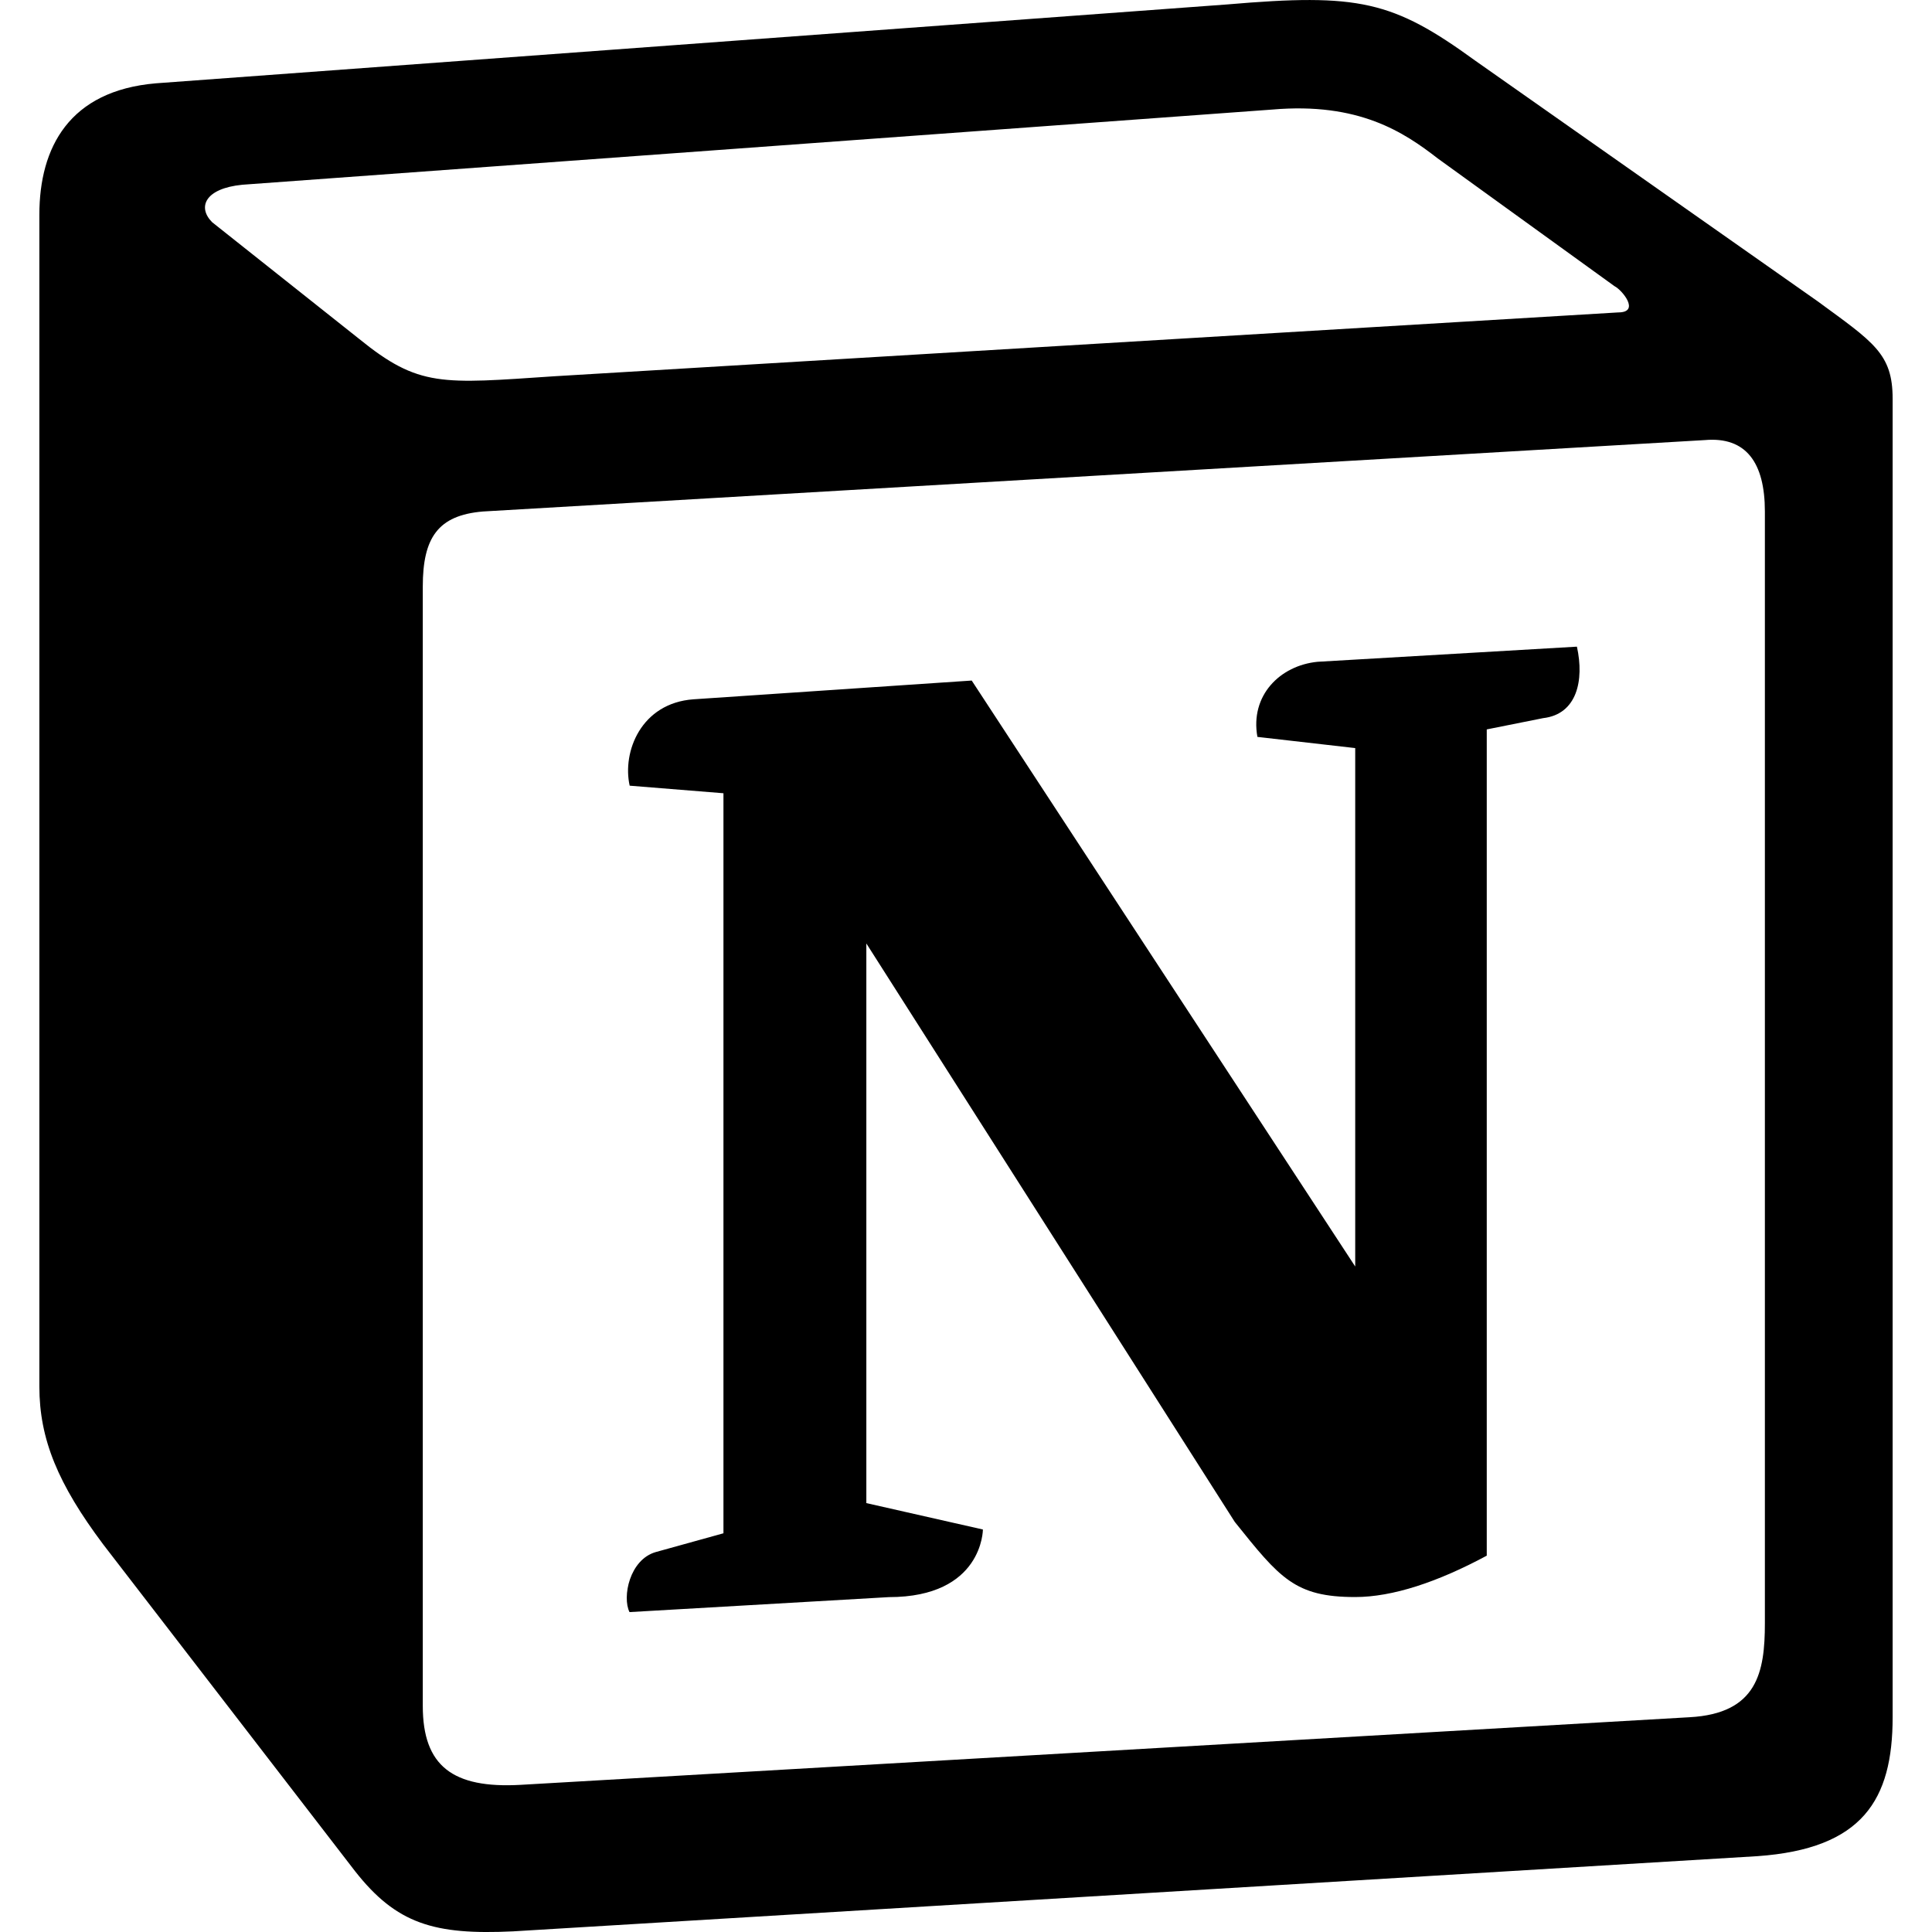
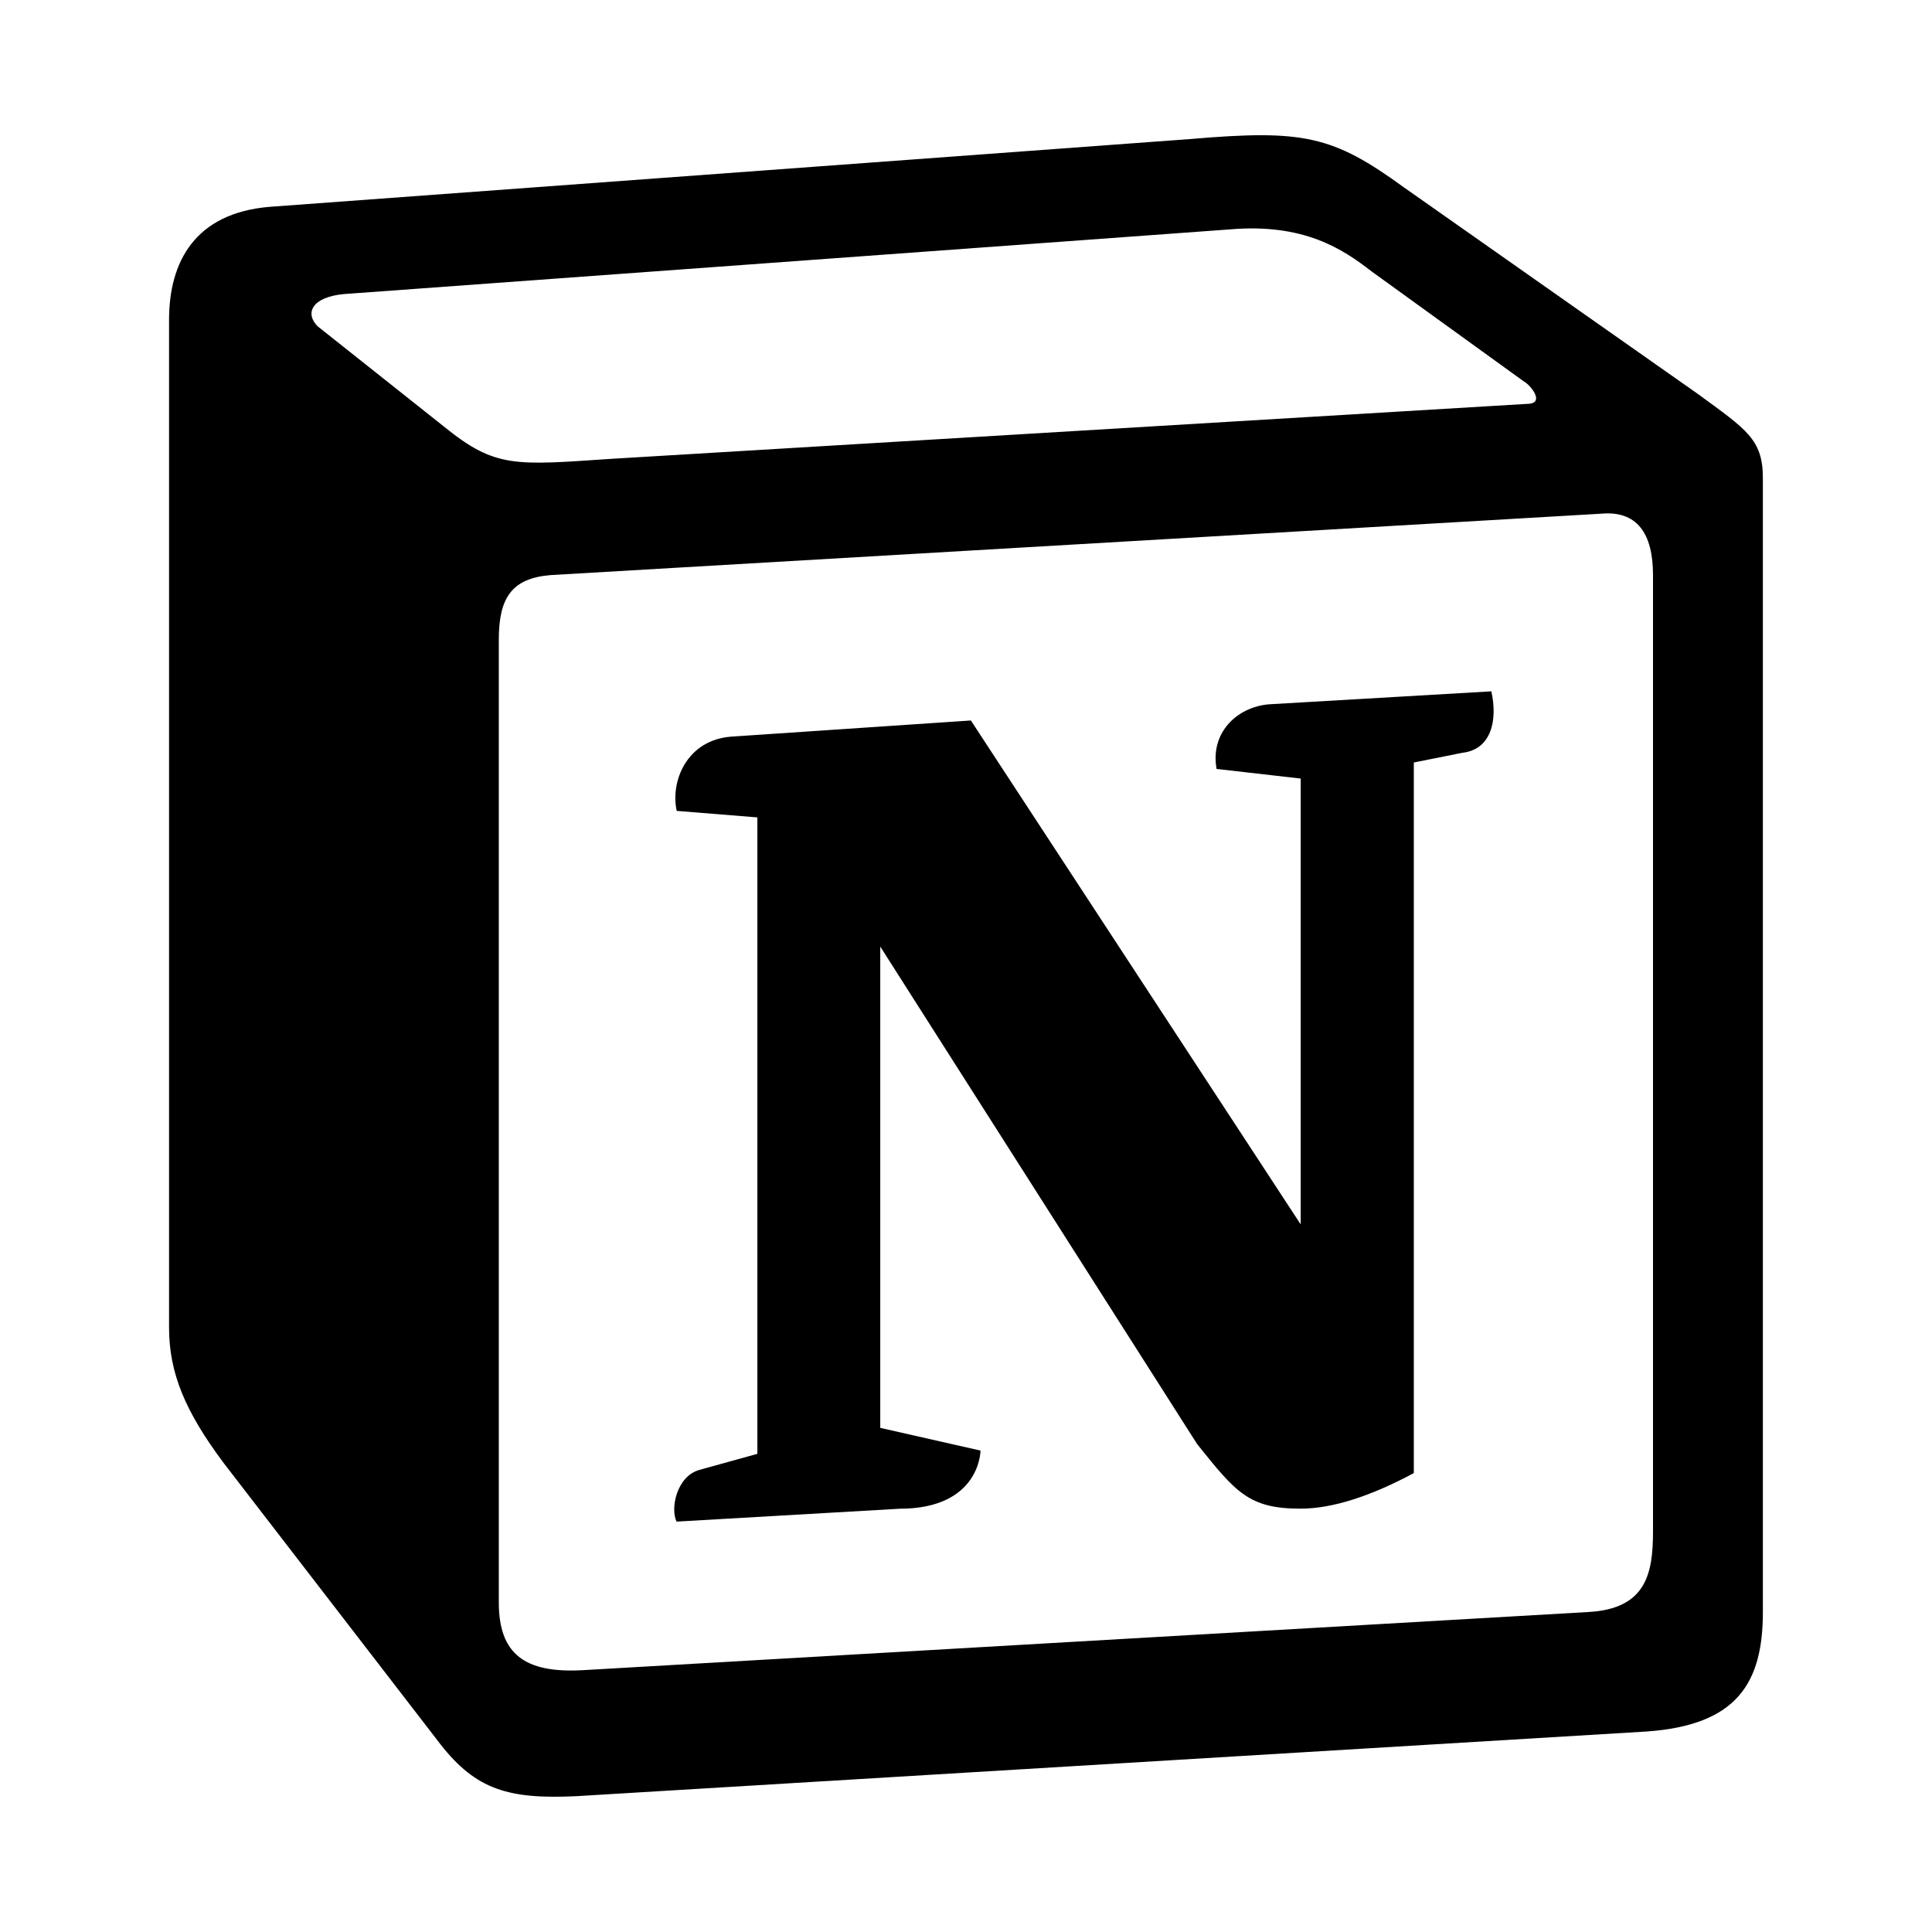
- <svg xmlns="http://www.w3.org/2000/svg" fill="currentColor" role="img" viewBox="0 0 24 24">
+ <svg xmlns="http://www.w3.org/2000/svg" fill="currentColor" role="img" viewBox="-1.953 -1.953 27.907 27.907">
  <path d="M4.459 4.208c.746.606 1.026.56 2.428.466l13.215-.793c.28 0 .047-.28-.046-.326L17.86 1.968c-.42-.326-.981-.7-2.055-.607L3.01 2.295c-.466.046-.56.28-.374.466zm.793 3.08v13.904c0 .747.373 1.027 1.214.98l14.523-.84c.841-.046.935-.56.935-1.167V6.354c0-.606-.233-.933-.748-.887l-15.177.887c-.56.047-.747.327-.747.933zm14.337.745c.093.42 0 .84-.42.888l-.7.14v10.264c-.608.327-1.168.514-1.635.514-.748 0-.935-.234-1.495-.933l-4.577-7.186v6.952L12.21 19s0 .84-1.168.84l-3.222.186c-.093-.186 0-.653.327-.746l.84-.233V9.854L7.822 9.76c-.094-.42.14-1.026.793-1.073l3.456-.233 4.764 7.279v-6.44l-1.215-.139c-.093-.514.28-.887.747-.933zM1.936 1.035l13.31-.98c1.634-.14 2.055-.047 3.082.7l4.249 2.986c.7.513.934.653.934 1.213v16.378c0 1.026-.373 1.634-1.68 1.726l-15.458.934c-.98.047-1.448-.093-1.962-.747l-3.129-4.06c-.56-.747-.793-1.306-.793-1.96V2.667c0-.839.374-1.54 1.447-1.632z" />
</svg>
